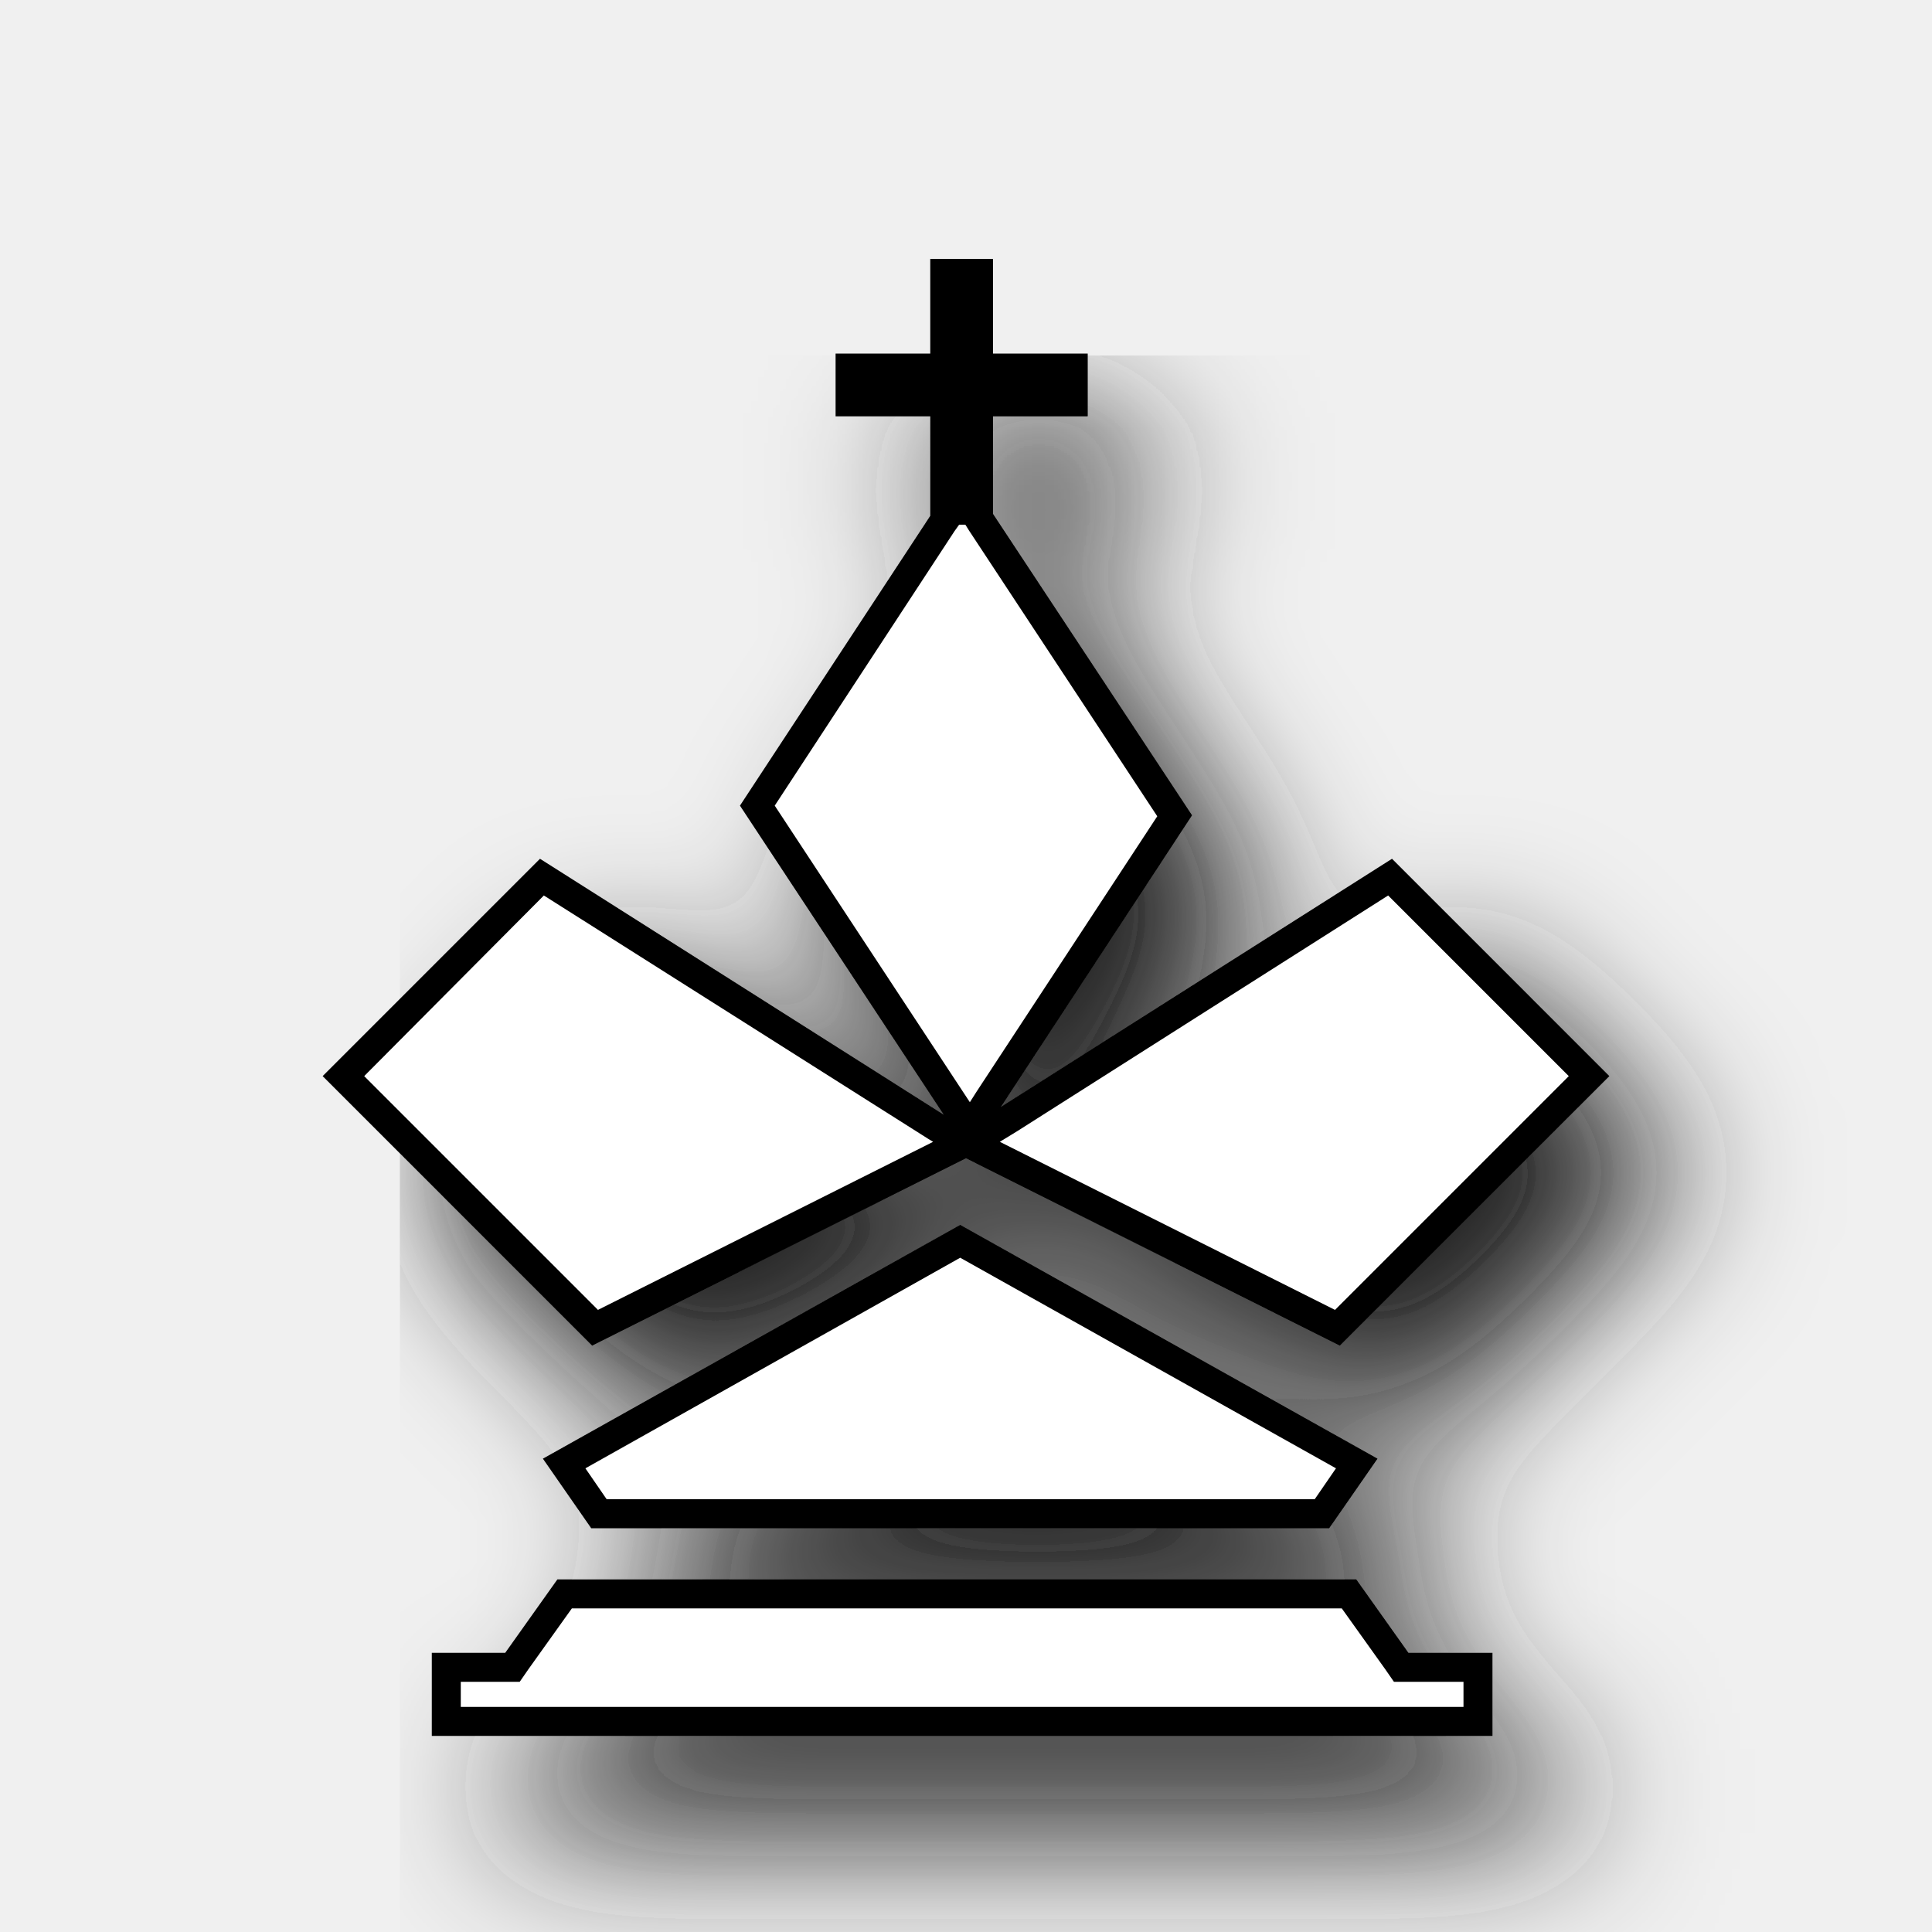
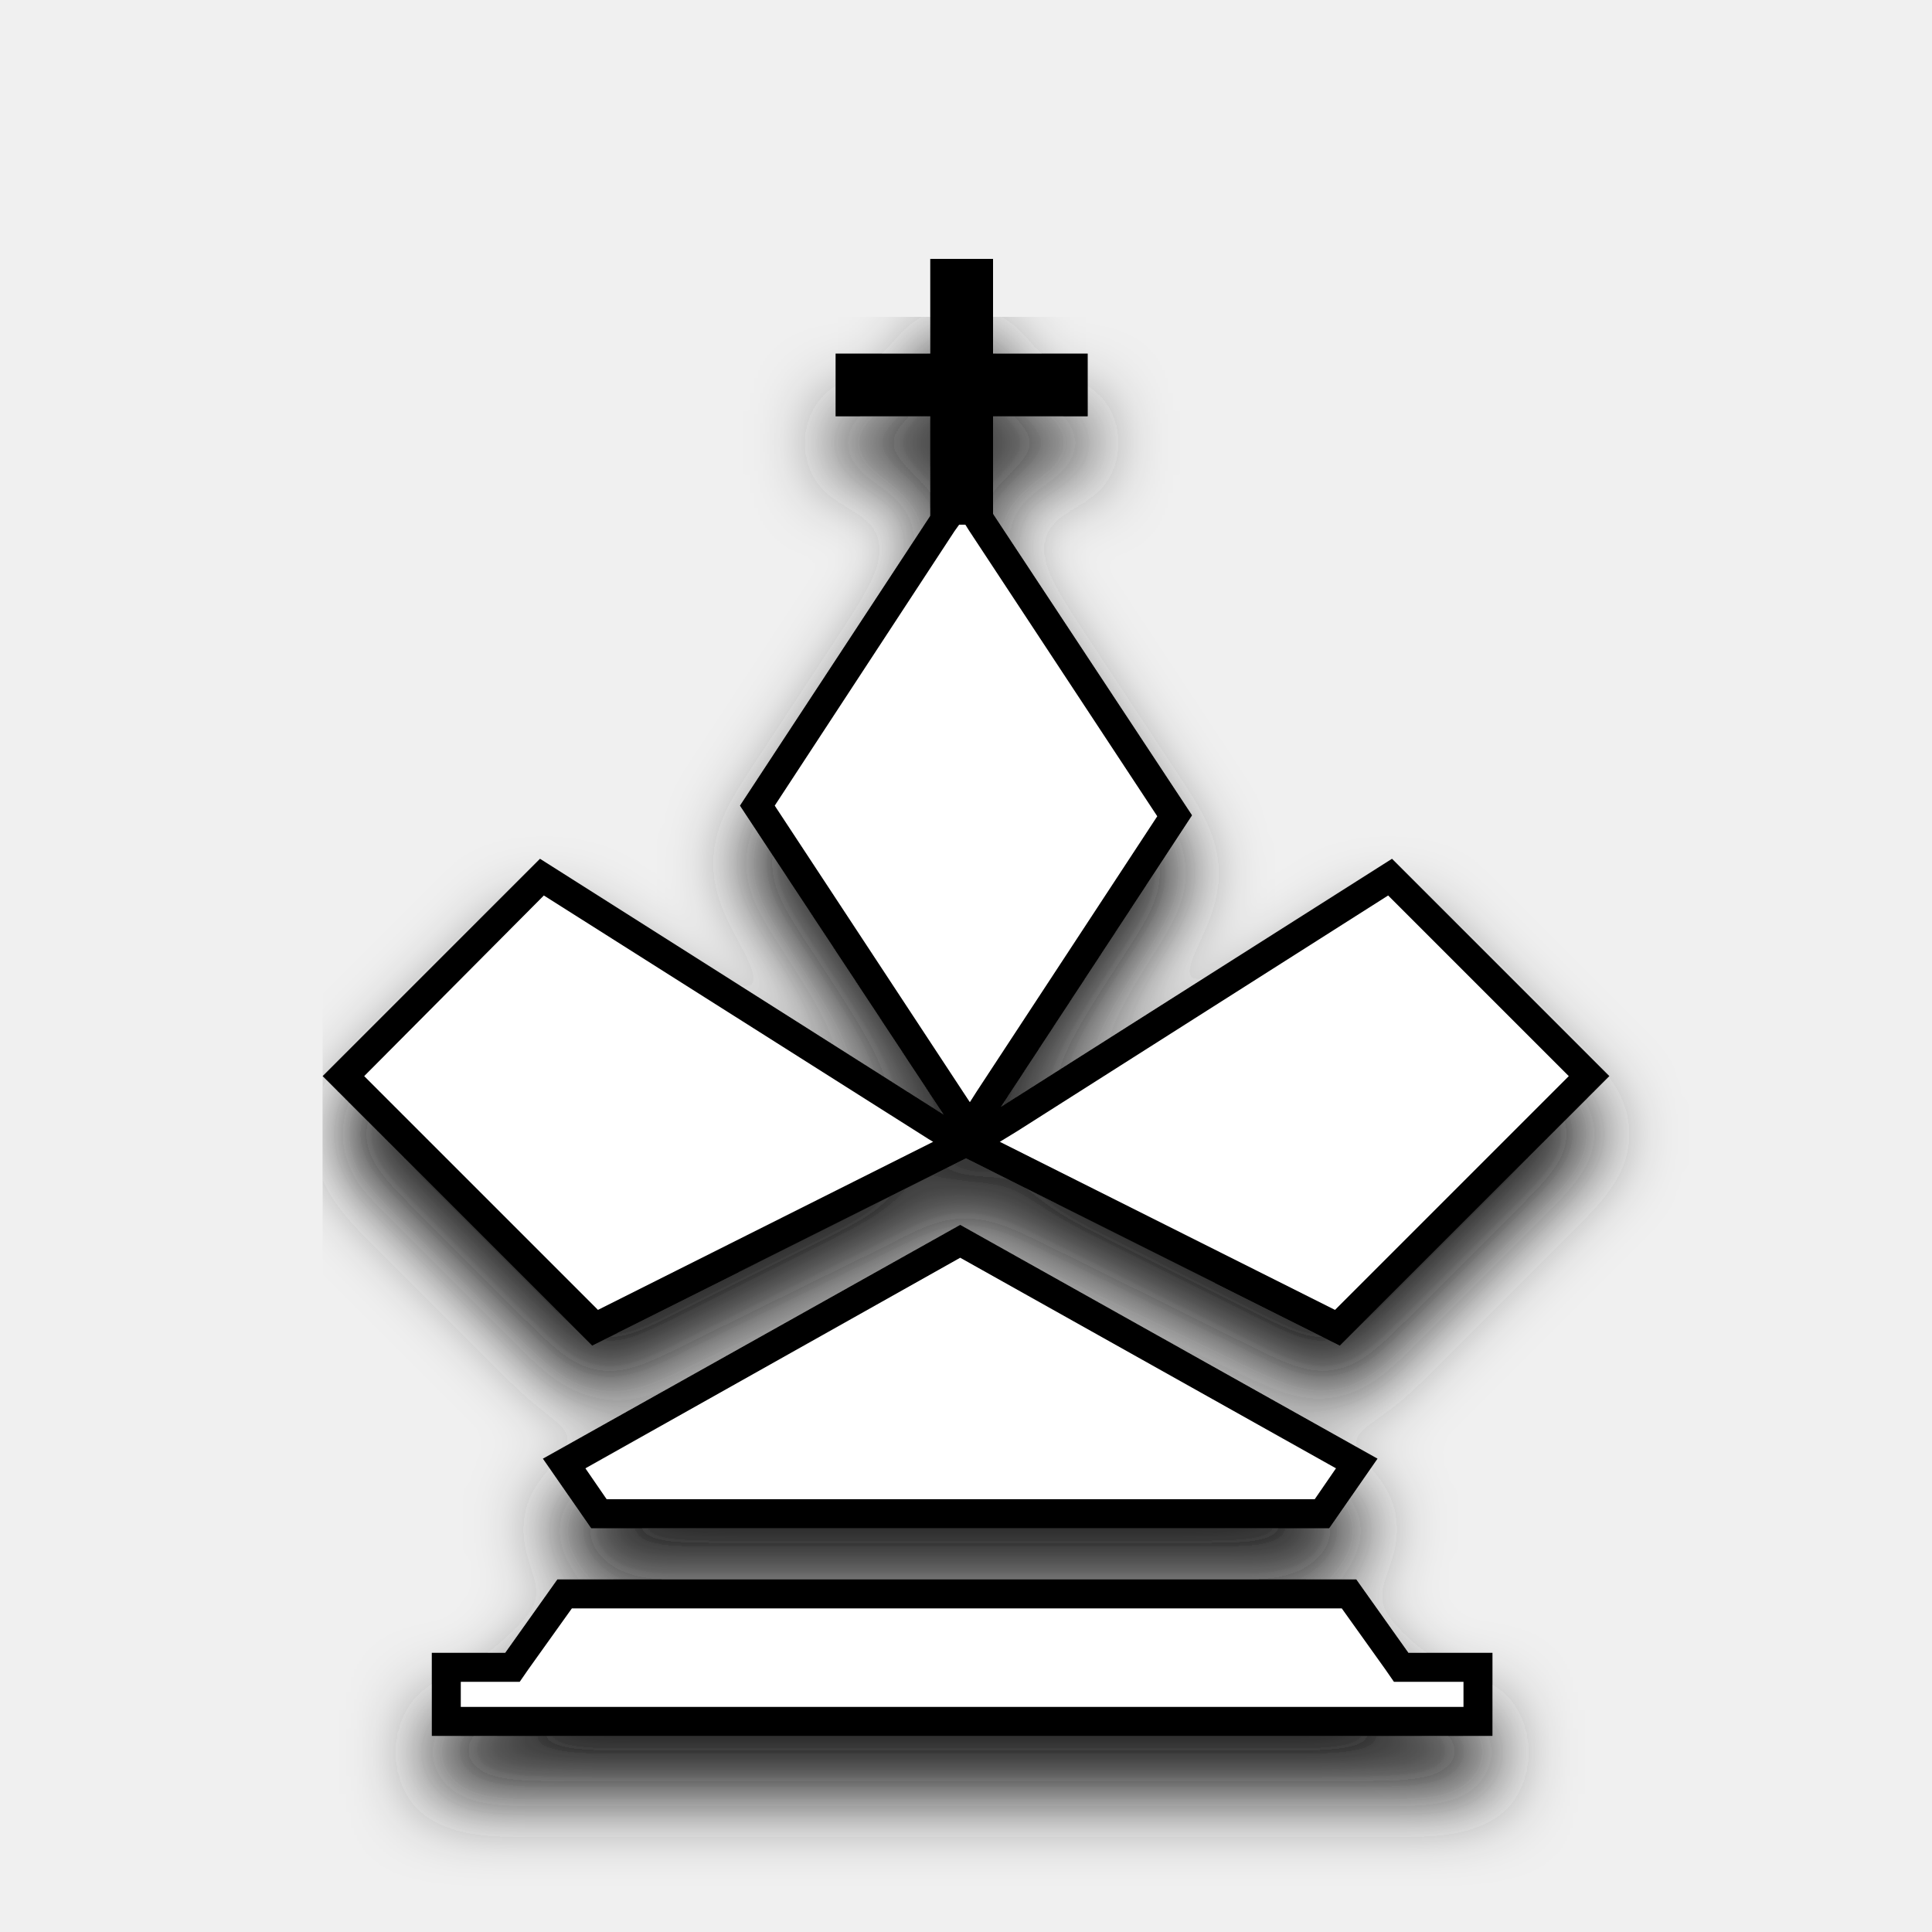
<svg xmlns="http://www.w3.org/2000/svg" version="1.1" id="Layer_1" x="0px" y="0px" viewBox="0 0 200 200" style="enable-background:new 0 0 200 200;" xml:space="preserve">
  <defs>
    <filter id="f1" x="0" y="0" width="200%" height="200%">
-       <feDropShadow dx="8" dy="10" stdDeviation="8" flood-color="#202020" />
+       <feDropShadow dx="0" dy="6" stdDeviation="4" flood-color="#202020" />
    </filter>
  </defs>
  <style type="text/css">
	.st0{fill:#FFFFFF;}
	.st1{fill:#FFFFFF;}
</style>
  <g filter="url(#f1)">
    <g>
      <g>
        <path class="st1" d="M102,119.2l-0.9-1.3l42.7-27.1l20.6,20.6l-26.1,26.1L102,119.2z M35.5,111.4l20.6-20.6l43.3,27.4l-0.3,0.4     l-37.6,18.8L35.5,111.4z M78.4,83.4l19.4-29.6V41.6H88v-3.5h9.8v-9.8h3.5v9.8h9.8v3.5h-9.8v12.1l20.3,30.8l-21.2,32.4L78.4,83.4z     " />
        <path d="M99.8,29.8v6.8v3h3h6.8v0.5h-6.8h-3v3v10.1v0.9l0.5,0.8l19.5,29.6l-18.7,28.5l-0.7,1.1l-0.2-0.3l-20-30.4L98.8,55     l0.5-0.7v-0.9V43.1v-3h-3h-6.8v-0.5h6.8h3v-3v-6.8H99.8 M56.3,92.7l39.8,25.2l0.5,0.3l-34.7,17.4l-24.2-24.2L56.3,92.7      M143.7,92.7l18.7,18.7l-24.2,24.2l-34.7-17.4l1.8-1.1L143.7,92.7 M102.8,26.8h-6.5v9.8h-9.8v6.5h9.8v10.3l-19.7,30l21.1,32     L55.9,88.9l-22.5,22.5l27.9,27.9l38.7-19.4l38.7,19.4l27.9-27.9l-22.5-22.5l-40.5,25.7l19.8-30.2l-20.6-31.2V43.1h9.8v-6.5h-9.8     V26.8L102.8,26.8z" />
      </g>
      <g>
        <polygon class="st1" points="62,156.7 58.4,151.5 99.4,128.5 140.4,151.5 136.8,156.7    " />
        <path d="M99.4,130.2l38.9,21.8l-2.2,3.2H62.8l-2.2-3.2L99.4,130.2 M99.4,126.8L56.2,151l5,7.2h76.4l5-7.2L99.4,126.8L99.4,126.8z     " />
      </g>
    </g>
    <g>
      <polygon class="st1" points="46.2,178.2 46.2,172.6 53.1,172.6 58.5,165 139.6,165 145,172.6 153,172.6 153,178.2   " />
      <path d="M138.9,166.5l4.5,6.3l0.9,1.3h1.5h5.7v2.6H47.7v-2.6h4.6h1.5l0.9-1.3l4.5-6.3H138.9 M140.4,163.5H57.7l-5.4,7.6h-7.6v8.6    h109.8v-8.6h-8.7L140.4,163.5L140.4,163.5z" />
    </g>
  </g>
  <rect x="98.3" y="27.3" transform="matrix(-1.836970e-16 1 -1 -1.836970e-16 139.363 -59.648)" width="2.5" height="25.1" />
  <rect x="98" y="29.1" transform="matrix(-1 -1.224647e-16 1.224647e-16 -1 198.4477 83.4149)" width="2.5" height="25.1" />
</svg>
